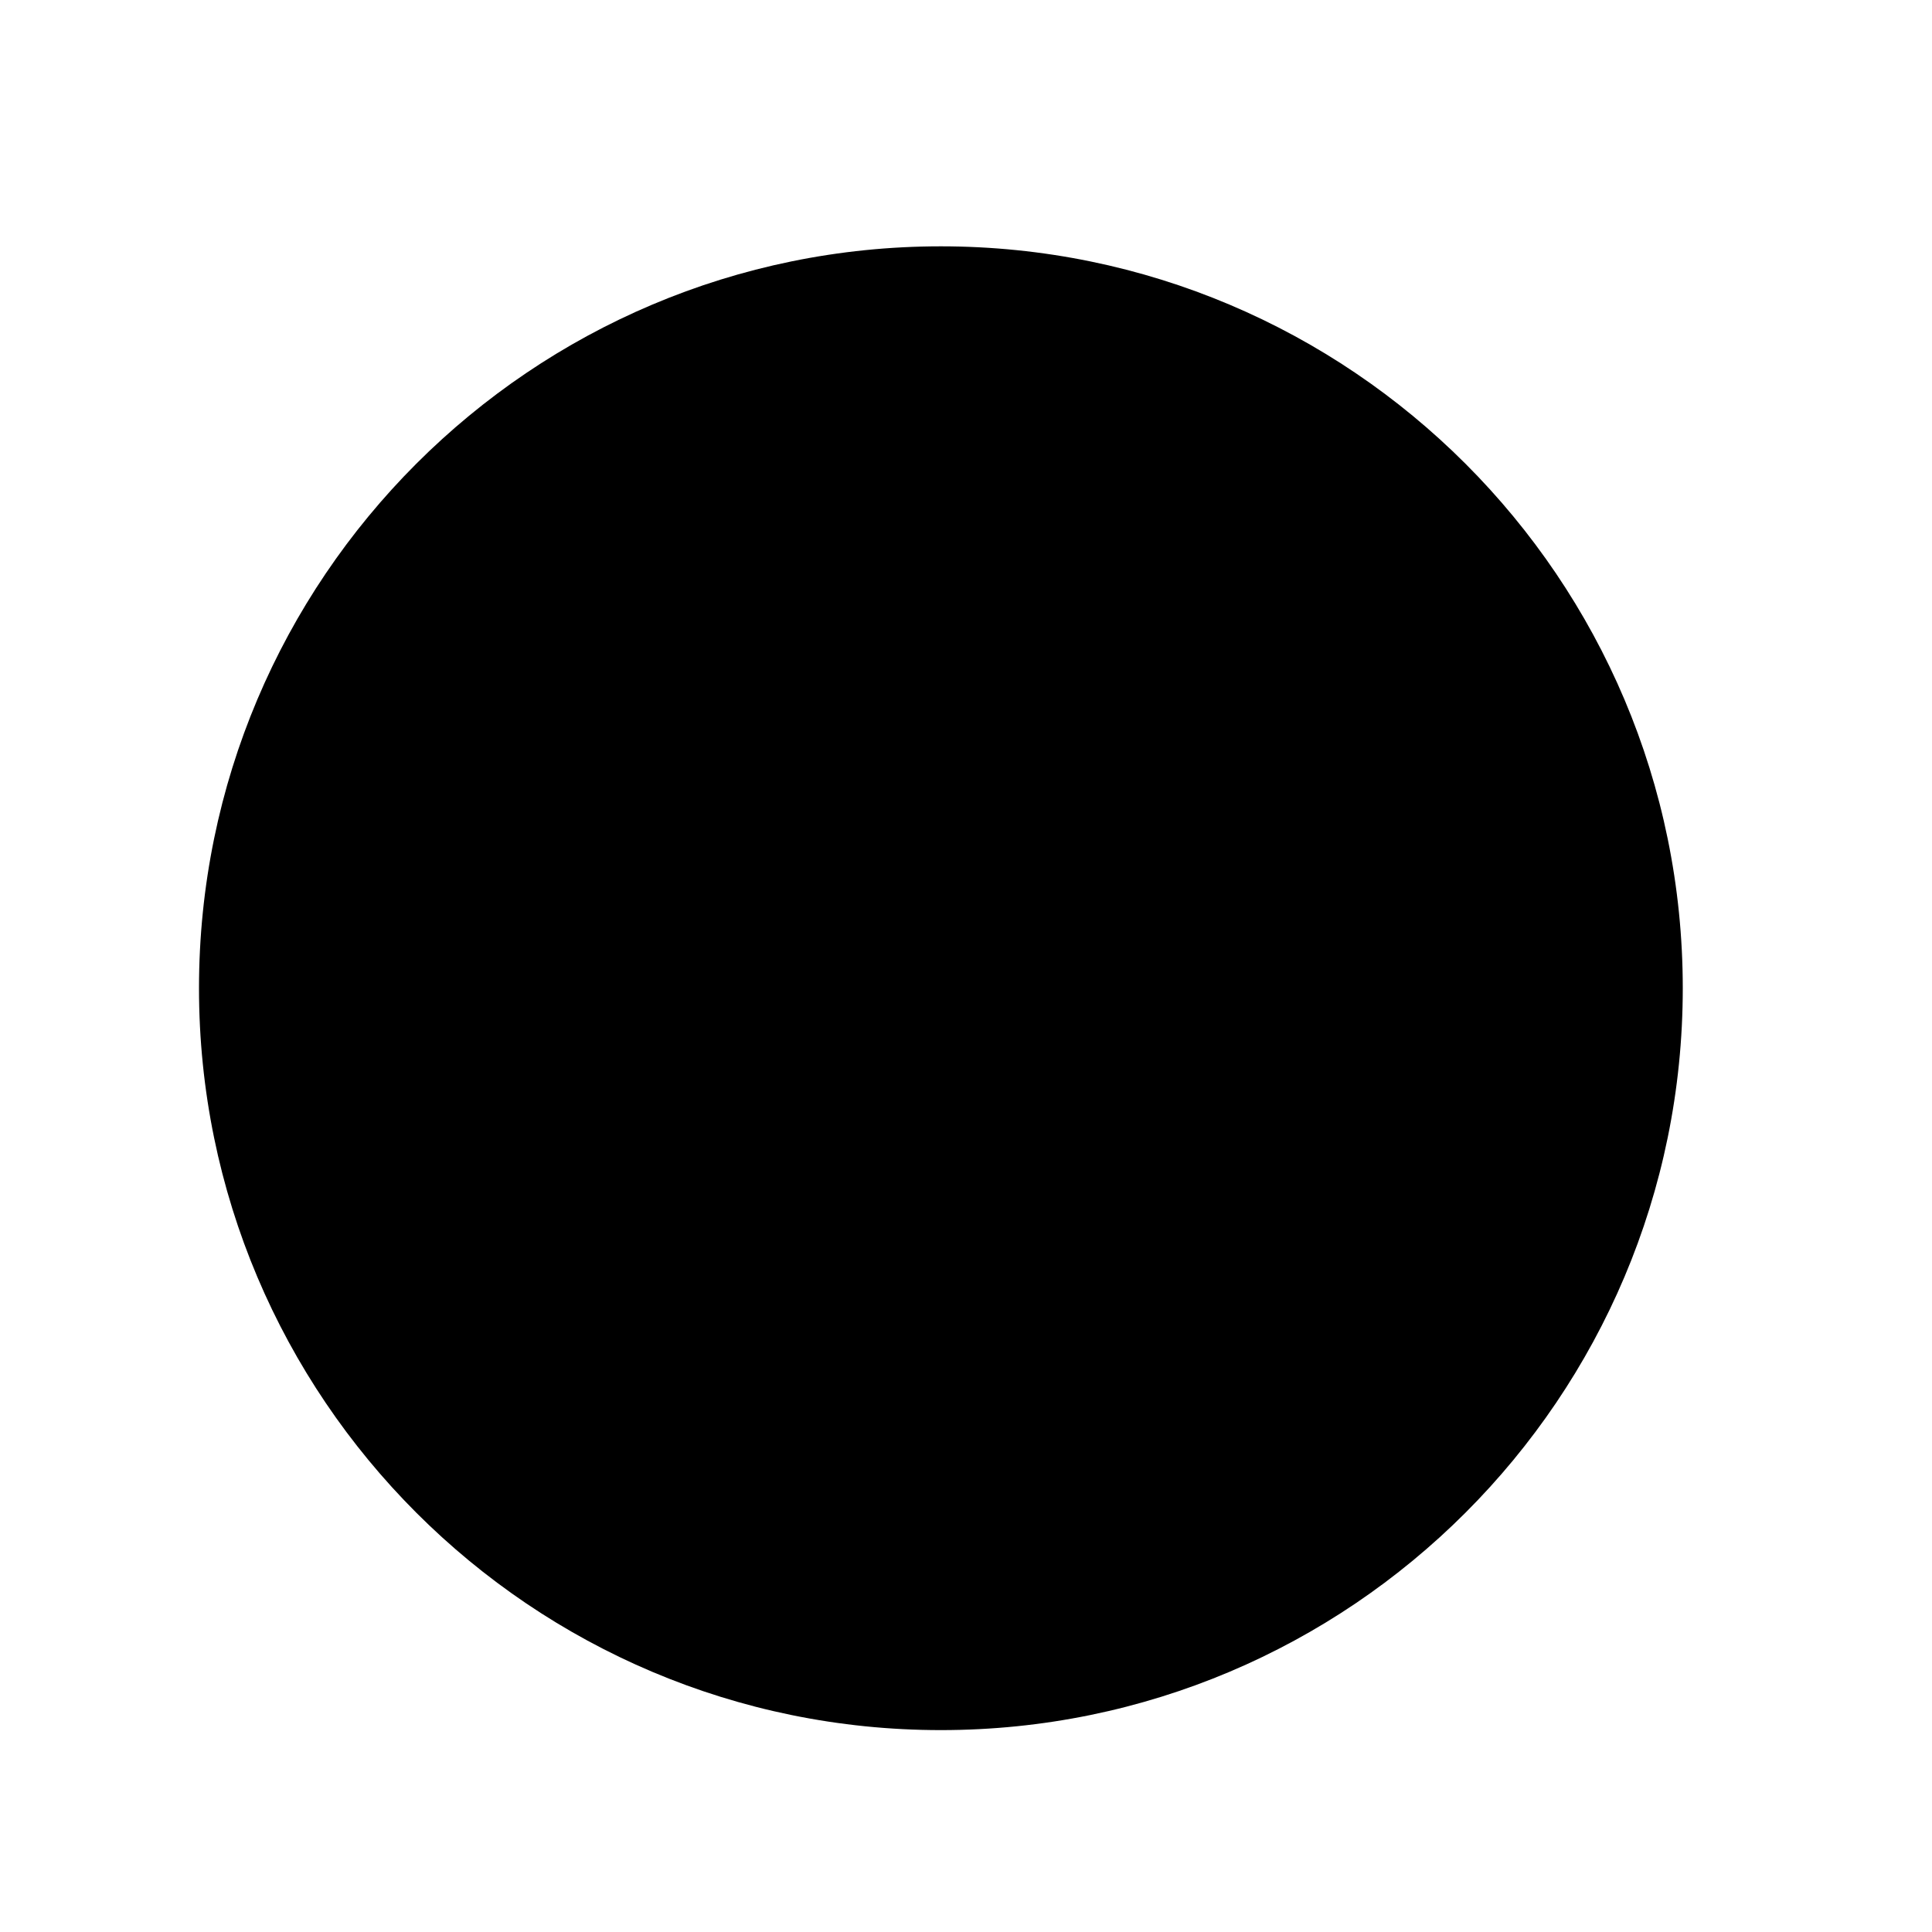
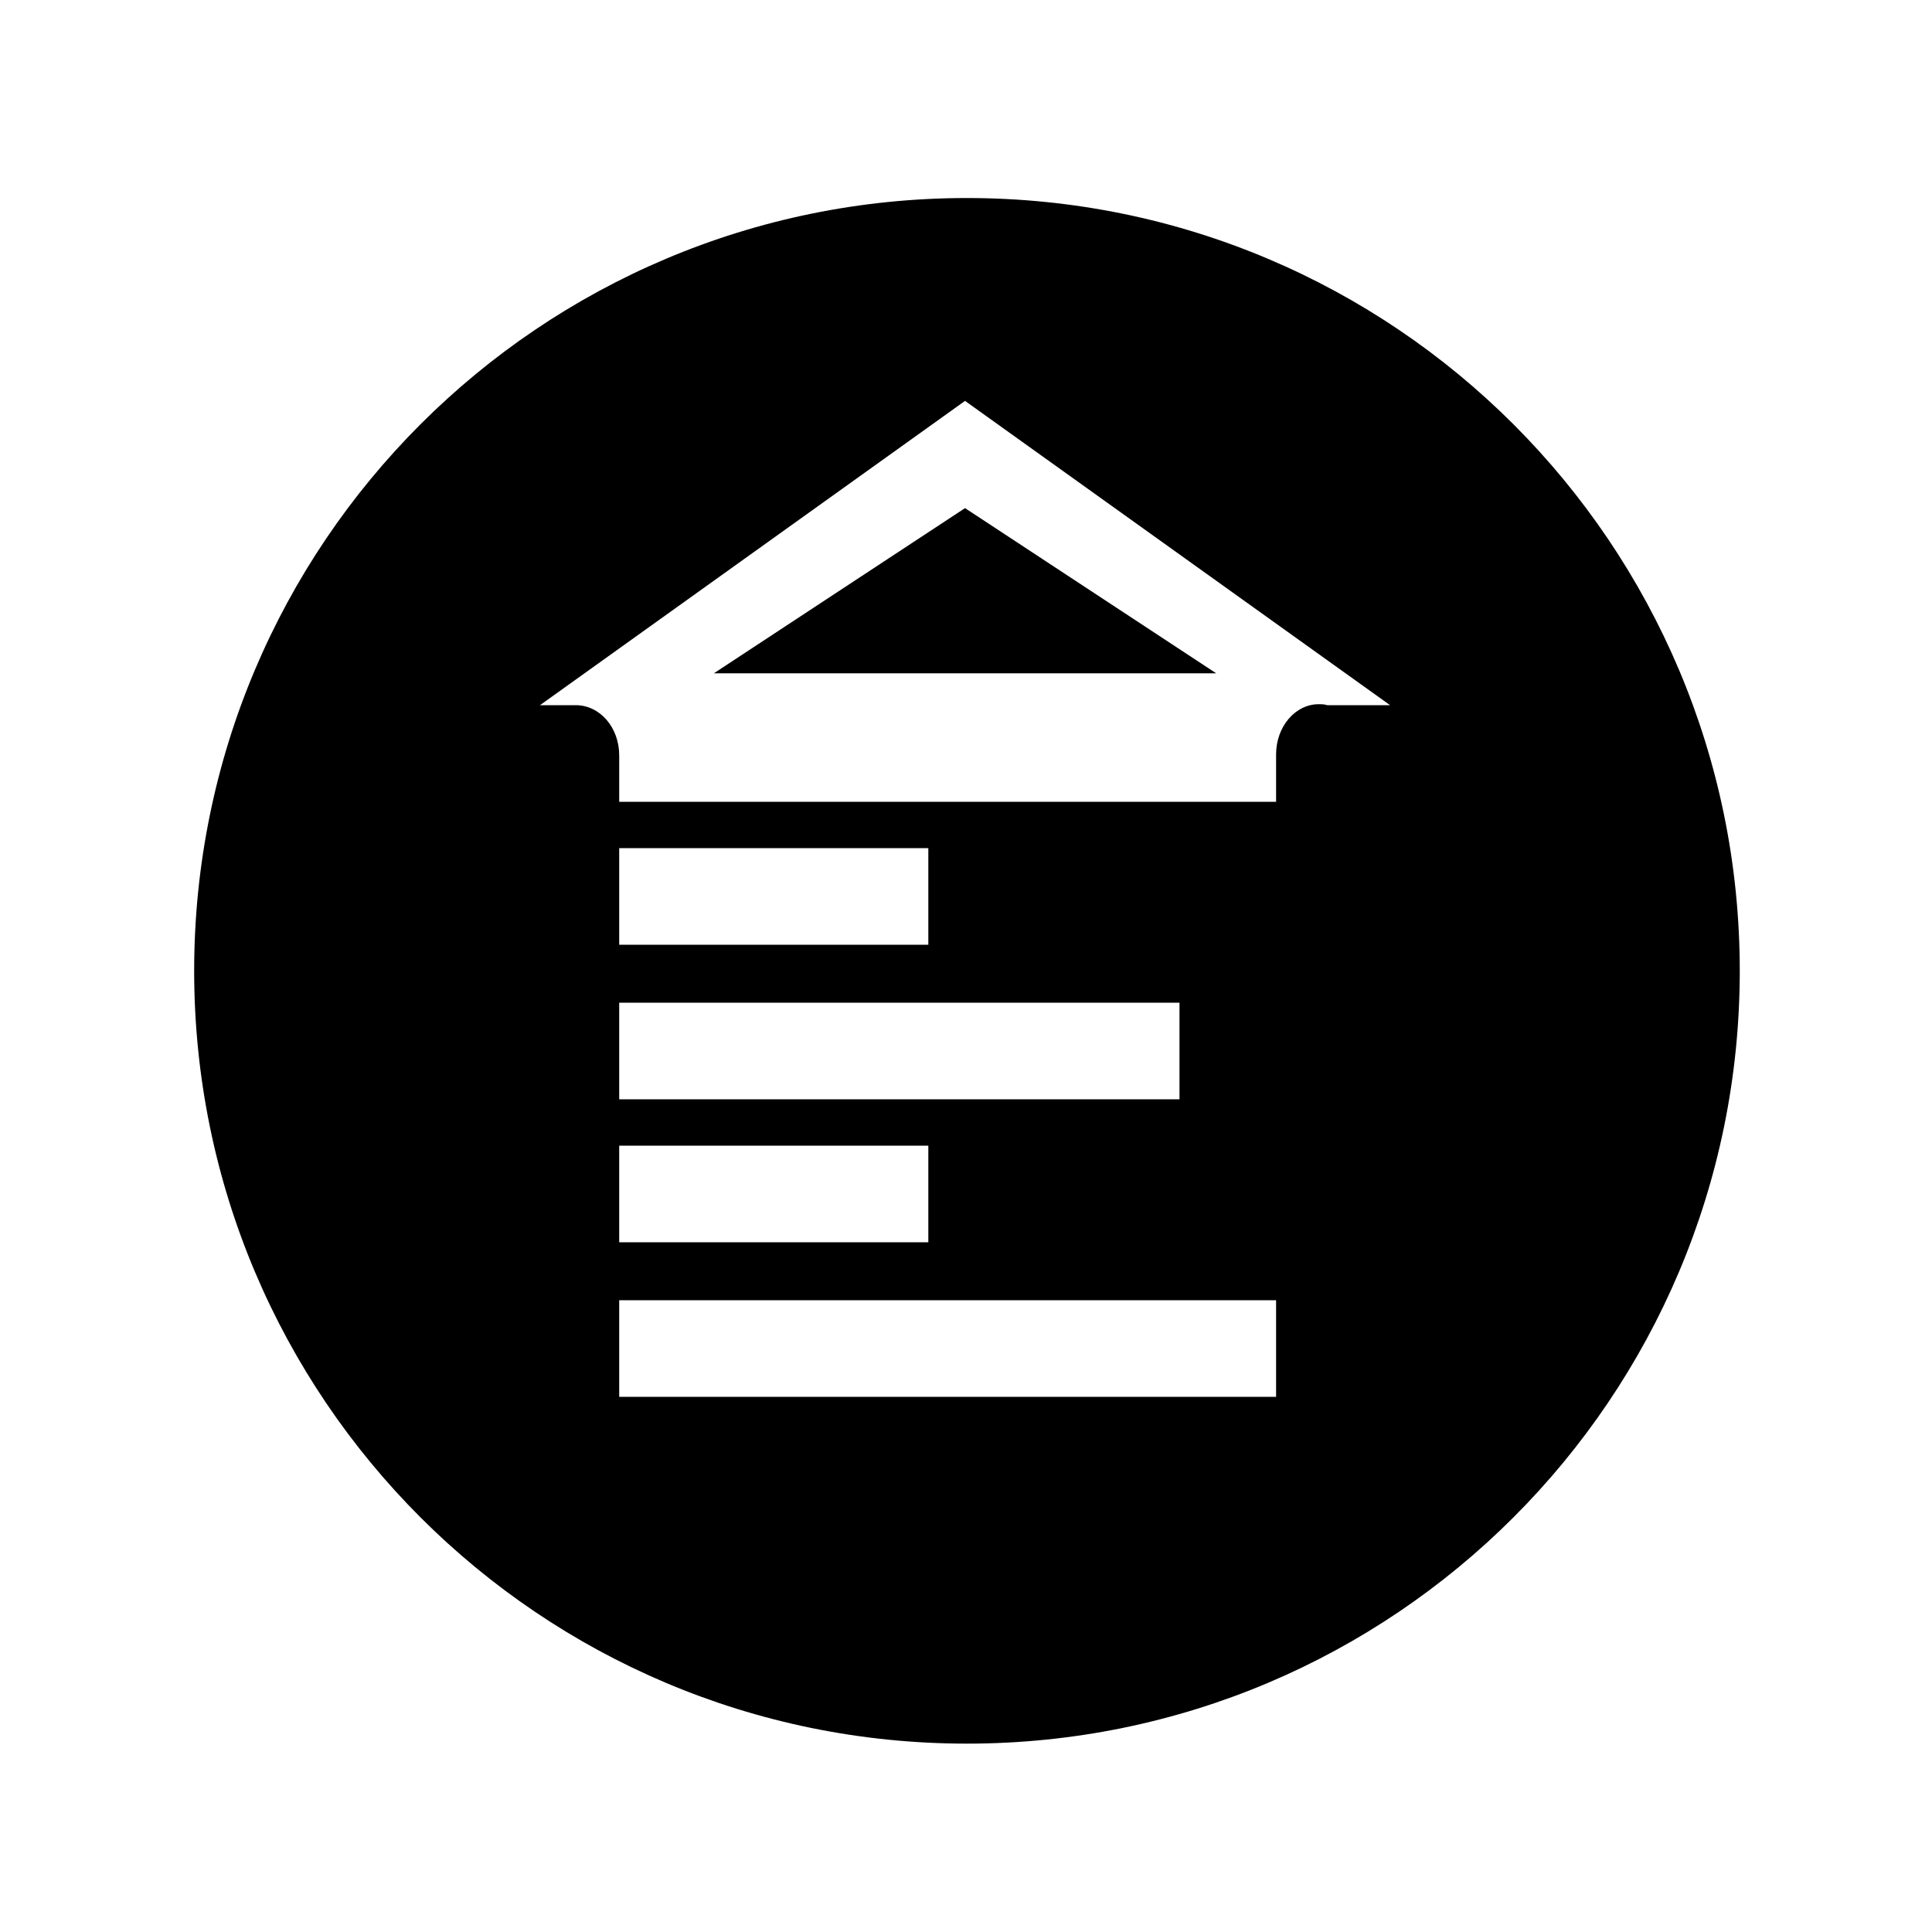
<svg xmlns="http://www.w3.org/2000/svg" width="2000px" height="2000px" version="1.1">
  <description>Created with Sketch (http://www.bohemiancoding.com/sketch)</description>
  <defs>
    <linearGradient id="gradient-1" x1="50%" y1="0%" x2="50%" y2="100%">
      <stop offset="0%" style="stop-color:rgb(255,255,255); stop-opacity:100" />
      <stop offset="100%" style="stop-color:rgb(0,0,0); stop-opacity:100" />
    </linearGradient>
    <linearGradient id="gradient-2" x1="50%" y1="0%" x2="50%" y2="100%">
      <stop offset="0%" style="stop-color:rgb(255,255,255); stop-opacity:100" />
      <stop offset="100%" style="stop-color:rgb(0,0,0); stop-opacity:100" />
    </linearGradient>
+     <linearGradient id="gradient-3" x1="50%" y1="0%" x2="50%" y2="100%">
+       <stop offset="0%" style="stop-color:rgb(255,255,255); stop-opacity:100" />
+       <stop offset="100%" style="stop-color:rgb(0,0,0); stop-opacity:100" />
+     </linearGradient>
+     <linearGradient id="gradient-4" x1="50%" y1="0%" x2="50%" y2="100%">
+       <stop offset="0%" style="stop-color:rgb(255,255,255); stop-opacity:100" />
+       <stop offset="100%" style="stop-color:rgb(0,0,0); stop-opacity:100" />
+     </linearGradient>
+     <linearGradient id="gradient-5" x1="50%" y1="0%" x2="50%" y2="100%">
+       <stop offset="0%" style="stop-color:rgb(255,255,255); stop-opacity:100" />
+       <stop offset="100%" style="stop-color:rgb(0,0,0); stop-opacity:100" />
+     </linearGradient>
+     <linearGradient id="gradient-6" x1="50%" y1="0%" x2="50%" y2="100%">
+       <stop offset="0%" style="stop-color:rgb(255,255,255); stop-opacity:100" />
+       <stop offset="100%" style="stop-color:rgb(0,0,0); stop-opacity:100" />
+     </linearGradient>
+     <linearGradient id="gradient-7" x1="50%" y1="0%" x2="50%" y2="100%">
+       <stop offset="0%" style="stop-color:rgb(255,255,255); stop-opacity:100" />
+       <stop offset="100%" style="stop-color:rgb(0,0,0); stop-opacity:100" />
+     </linearGradient>
+     <linearGradient id="gradient-8" x1="50%" y1="0%" x2="50%" y2="100%">
+       <stop offset="0%" style="stop-color:rgb(255,255,255); stop-opacity:100" />
+       <stop offset="100%" style="stop-color:rgb(0,0,0); stop-opacity:100" />
+     </linearGradient>
+     <linearGradient id="gradient-9" x1="50%" y1="0%" x2="50%" y2="100%">
+       <stop offset="0%" style="stop-color:rgb(255,255,255); stop-opacity:100" />
+       <stop offset="100%" style="stop-color:rgb(0,0,0); stop-opacity:100" />
+     </linearGradient>
+     <linearGradient id="gradient-10" x1="50%" y1="0%" x2="50%" y2="100%">
+       <stop offset="0%" style="stop-color:rgb(255,255,255); stop-opacity:100" />
+       <stop offset="100%" style="stop-color:rgb(0,0,0); stop-opacity:100" />
+     </linearGradient>
+     <linearGradient id="gradient-11" x1="50%" y1="0%" x2="50%" y2="100%">
+       <stop offset="0%" style="stop-color:rgb(255,255,255); stop-opacity:100" />
+       <stop offset="100%" style="stop-color:rgb(0,0,0); stop-opacity:100" />
+     </linearGradient>
+     <linearGradient id="gradient-12" x1="50%" y1="0%" x2="50%" y2="100%">
+       <stop offset="0%" style="stop-color:rgb(255,255,255); stop-opacity:100" />
+       <stop offset="100%" style="stop-color:rgb(0,0,0); stop-opacity:100" />
+     </linearGradient>
+     <linearGradient id="gradient-13" x1="50%" y1="0%" x2="50%" y2="100%">
+       <stop offset="0%" style="stop-color:rgb(255,255,255); stop-opacity:100" />
+       <stop offset="100%" style="stop-color:rgb(0,0,0); stop-opacity:100" />
+     </linearGradient>
+     <linearGradient id="gradient-14" x1="50%" y1="0%" x2="50%" y2="100%">
+       <stop offset="0%" style="stop-color:rgb(255,255,255); stop-opacity:100" />
+       <stop offset="100%" style="stop-color:rgb(0,0,0); stop-opacity:100" />
+     </linearGradient>
+     <linearGradient id="gradient-15" x1="50%" y1="0%" x2="50%" y2="100%">
+       <stop offset="0%" style="stop-color:rgb(255,255,255); stop-opacity:100" />
+       <stop offset="100%" style="stop-color:rgb(0,0,0); stop-opacity:100" />
+     </linearGradient>
+     <linearGradient id="gradient-16" x1="50%" y1="0%" x2="50%" y2="100%">
+       <stop offset="0%" style="stop-color:rgb(255,255,255); stop-opacity:100" />
+       <stop offset="100%" style="stop-color:rgb(0,0,0); stop-opacity:100" />
+     </linearGradient>
+     <linearGradient id="gradient-17" x1="50%" y1="0%" x2="50%" y2="100%">
+       <stop offset="0%" style="stop-color:rgb(255,255,255); stop-opacity:100" />
+       <stop offset="100%" style="stop-color:rgb(0,0,0); stop-opacity:100" />
+     </linearGradient>
+     <linearGradient id="gradient-18" x1="50%" y1="0%" x2="50%" y2="100%">
+       <stop offset="0%" style="stop-color:rgb(255,255,255); stop-opacity:100" />
+       <stop offset="100%" style="stop-color:rgb(0,0,0); stop-opacity:100" />
+     </linearGradient>
+     <linearGradient id="gradient-19" x1="50%" y1="0%" x2="50%" y2="100%">
+       <stop offset="0%" style="stop-color:rgb(255,255,255); stop-opacity:100" />
+       <stop offset="100%" style="stop-color:rgb(0,0,0); stop-opacity:100" />
+     </linearGradient>
  </defs>
  <g fill="none" id="Main Page">
-     <g fill="rgb(0,0,0)" id="circle" />
-     <path id="circle" d="M974,1791 C1398,1791 1742,1447 1742,1023 C1742,599 1398,255 974,255 C550,255 206,599 206,1023 C206,1447 550,1791 974,1791 Z M974,1791" fill="rgb(0,0,0)" />
-     <path id="circle decoration" d="" fill="rgb(0,0,0)" />
+     <g fill="rgb(0,0,0)" id="Oval 1" />
+     <path id="Oval 1" d="M1001,1805 C1443,1805 1801,1447 1801,1005 C1801,563 1443,205 1001,205 C559,205 201,563 201,1005 C201,1447 559,1805 1001,1805 Z M1001,1805" fill="rgb(0,0,0)" />
+     <path id="Oval 1 decoration" d="" fill="rgb(0,0,0)" />
+     <g fill="rgb(215,215,215)" id="Group">
+       <g fill="rgb(255,255,255)" id="Rectangle 3" />
+       <path id="Rectangle 3" d="M641,1346 L641,1446 L1321,1446 L1321,1346 L641,1346 Z M641,1346" fill="rgb(255,255,255)" />
+       <path id="Rectangle 3 decoration" d="" fill="rgb(255,255,255)" />
+       <g fill="rgb(255,255,255)" id="Rectangle 3" />
+       <path id="Rectangle 3" d="M641,1186 L641,1286 L961,1286 L961,1186 L641,1186 Z M641,1186" fill="rgb(255,255,255)" />
+       <path id="Rectangle 3 decoration" d="" fill="rgb(255,255,255)" />
+       <g fill="rgb(255,255,255)" id="Triangle 5" />
+       <path id="Triangle 5" d="M999,415 L1439,730 L1374,730 C1371,729 1368,729 1365,729 C1341,729 1321,752 1321,781 C1321,781 1321,781 1321,782 L1321,782 L1321,830 L641,830 L641,782 C641,753 621,730 596,730 C596,730 596,730 596,730 L596,730 L559,730 Z M999,526 L739,697 L1259,697 Z M999,526" fill="rgb(255,255,255)" />
+       <path id="Triangle 5 decoration" d="" fill="rgb(255,255,255)" />
+       <g fill="rgb(255,255,255)" id="Rectangle 3" />
+       <path id="Rectangle 3" d="M641,1038 L641,1138 L1221,1138 L1221,1038 L641,1038 Z M641,1038" fill="rgb(255,255,255)" />
+       <path id="Rectangle 3 decoration" d="" fill="rgb(255,255,255)" />
+       <g fill="rgb(255,255,255)" id="Rectangle 3" />
+       <path id="Rectangle 3" d="M641,878 L641,978 L961,978 L961,878 L641,878 Z M641,878" fill="rgb(255,255,255)" />
+       <path id="Rectangle 3 decoration" d="" fill="rgb(255,255,255)" />
+     </g>
  </g>
</svg>
